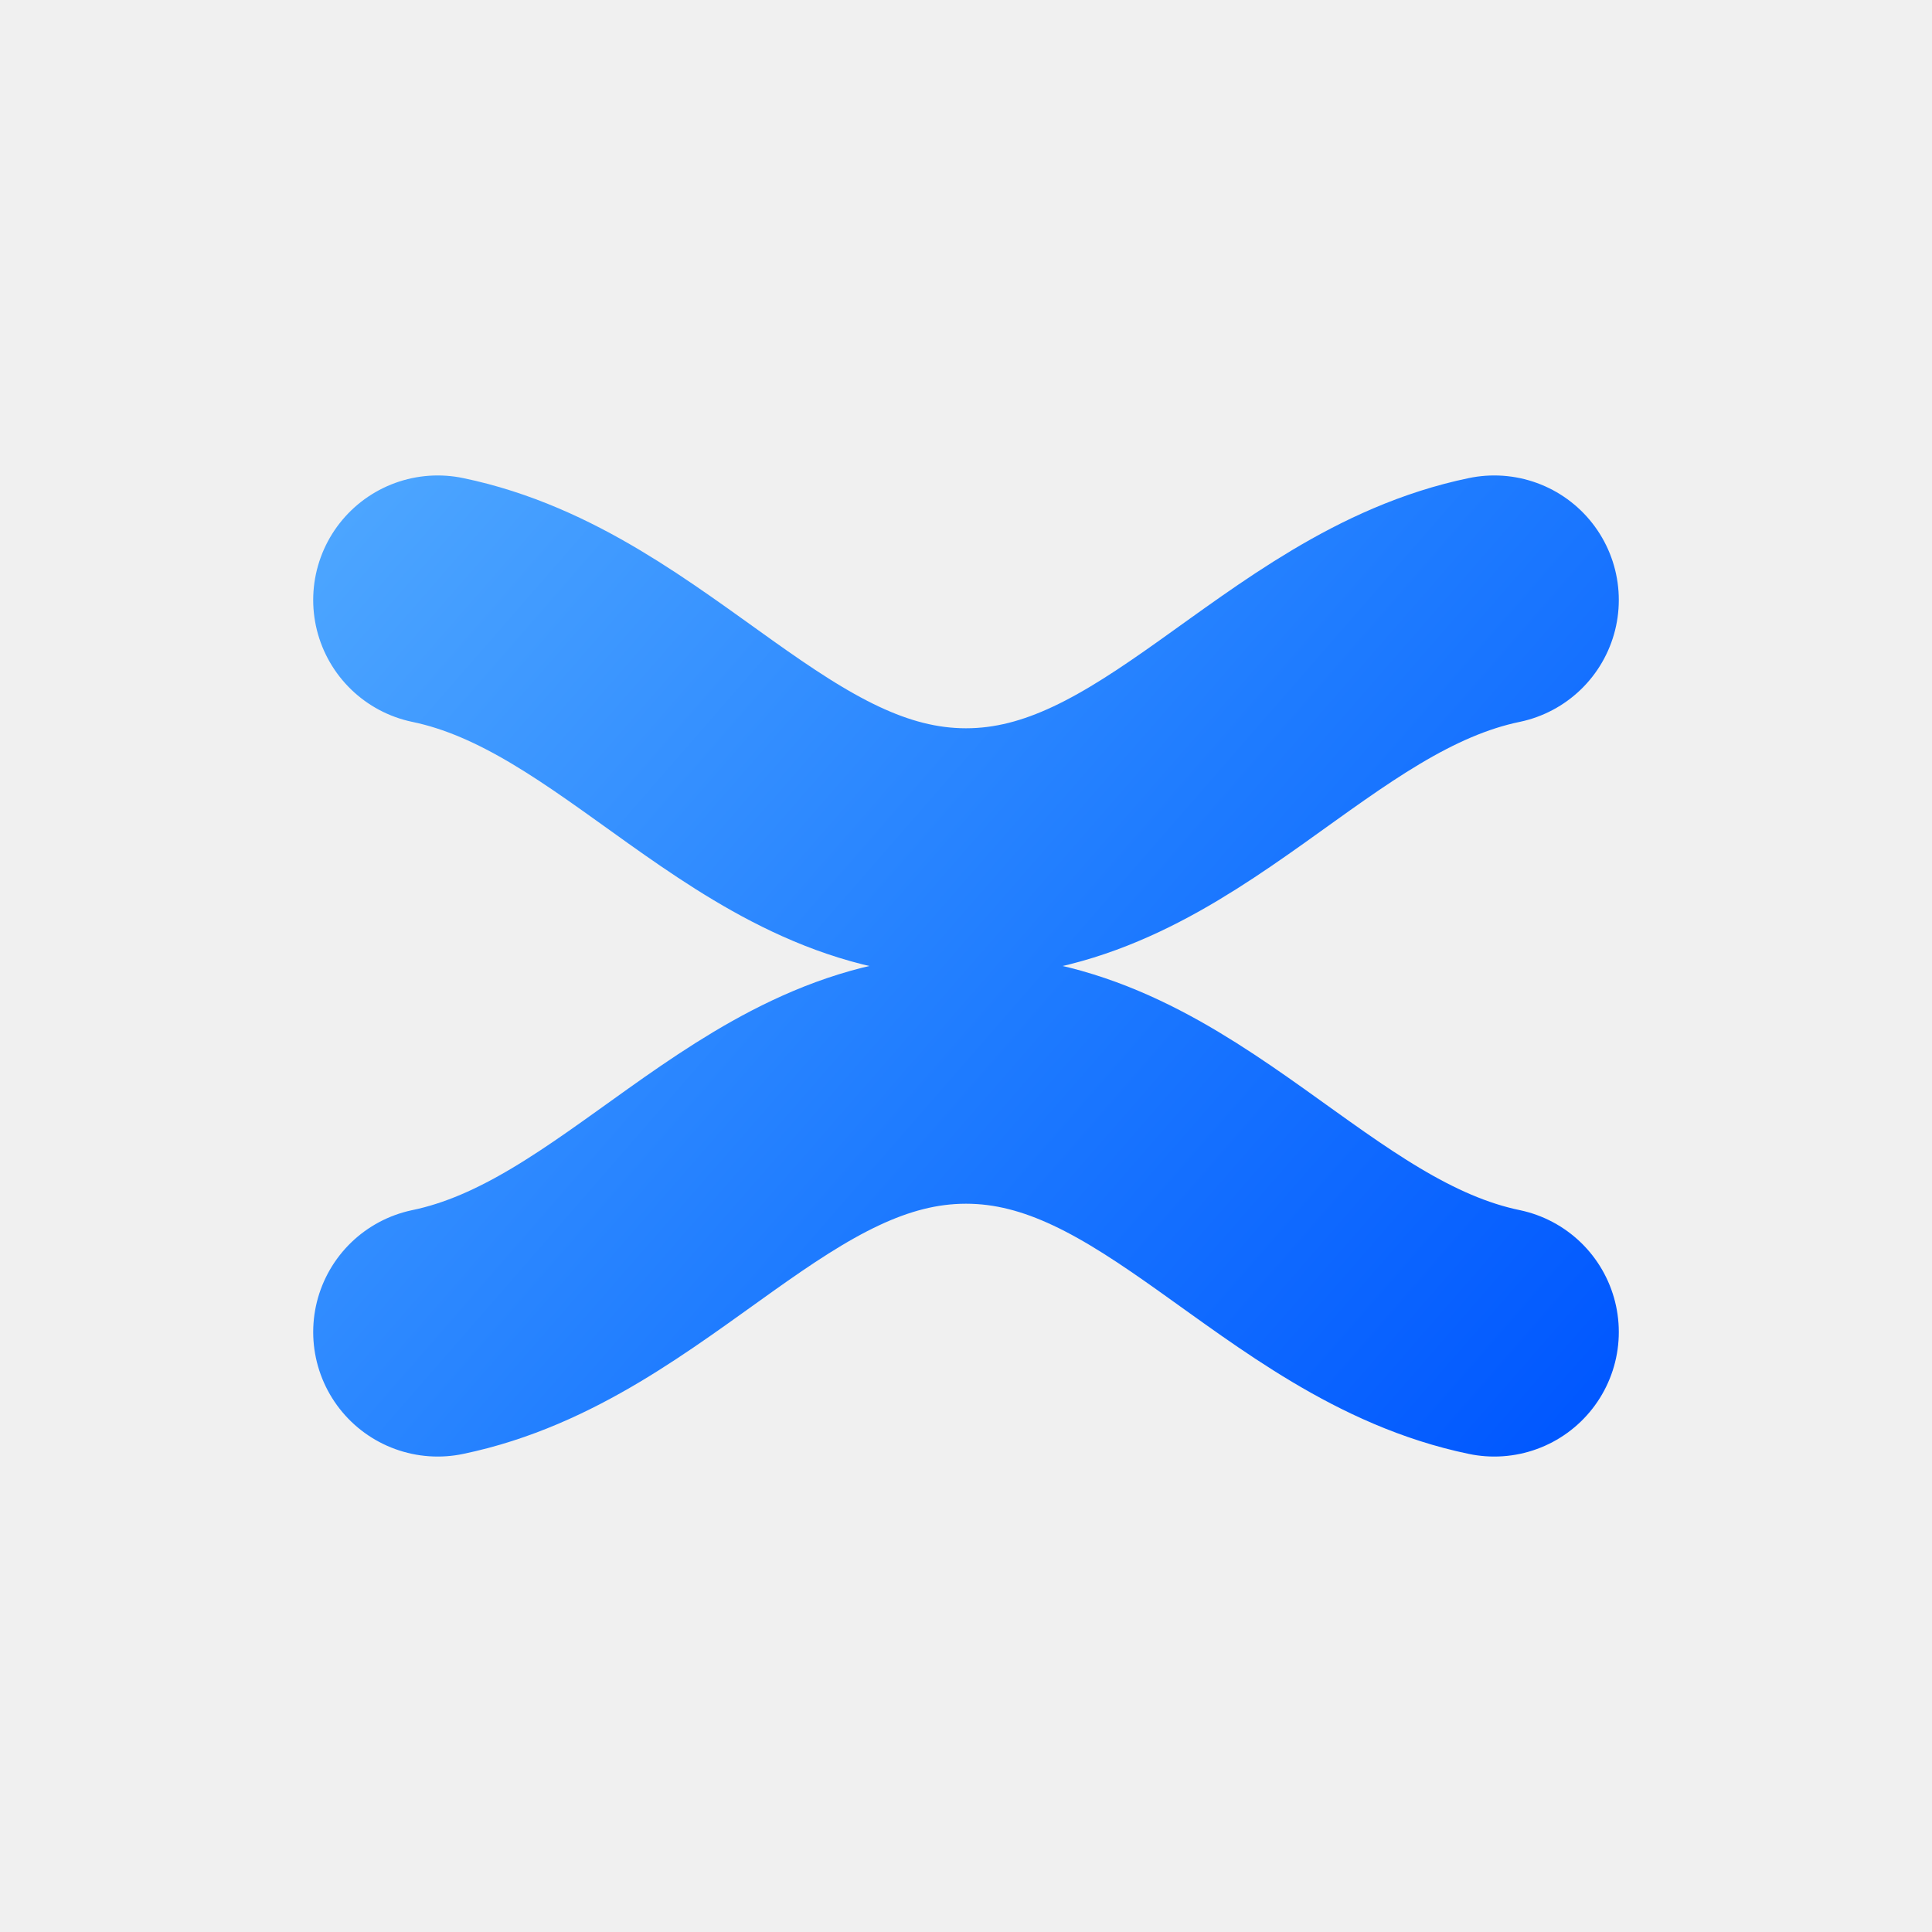
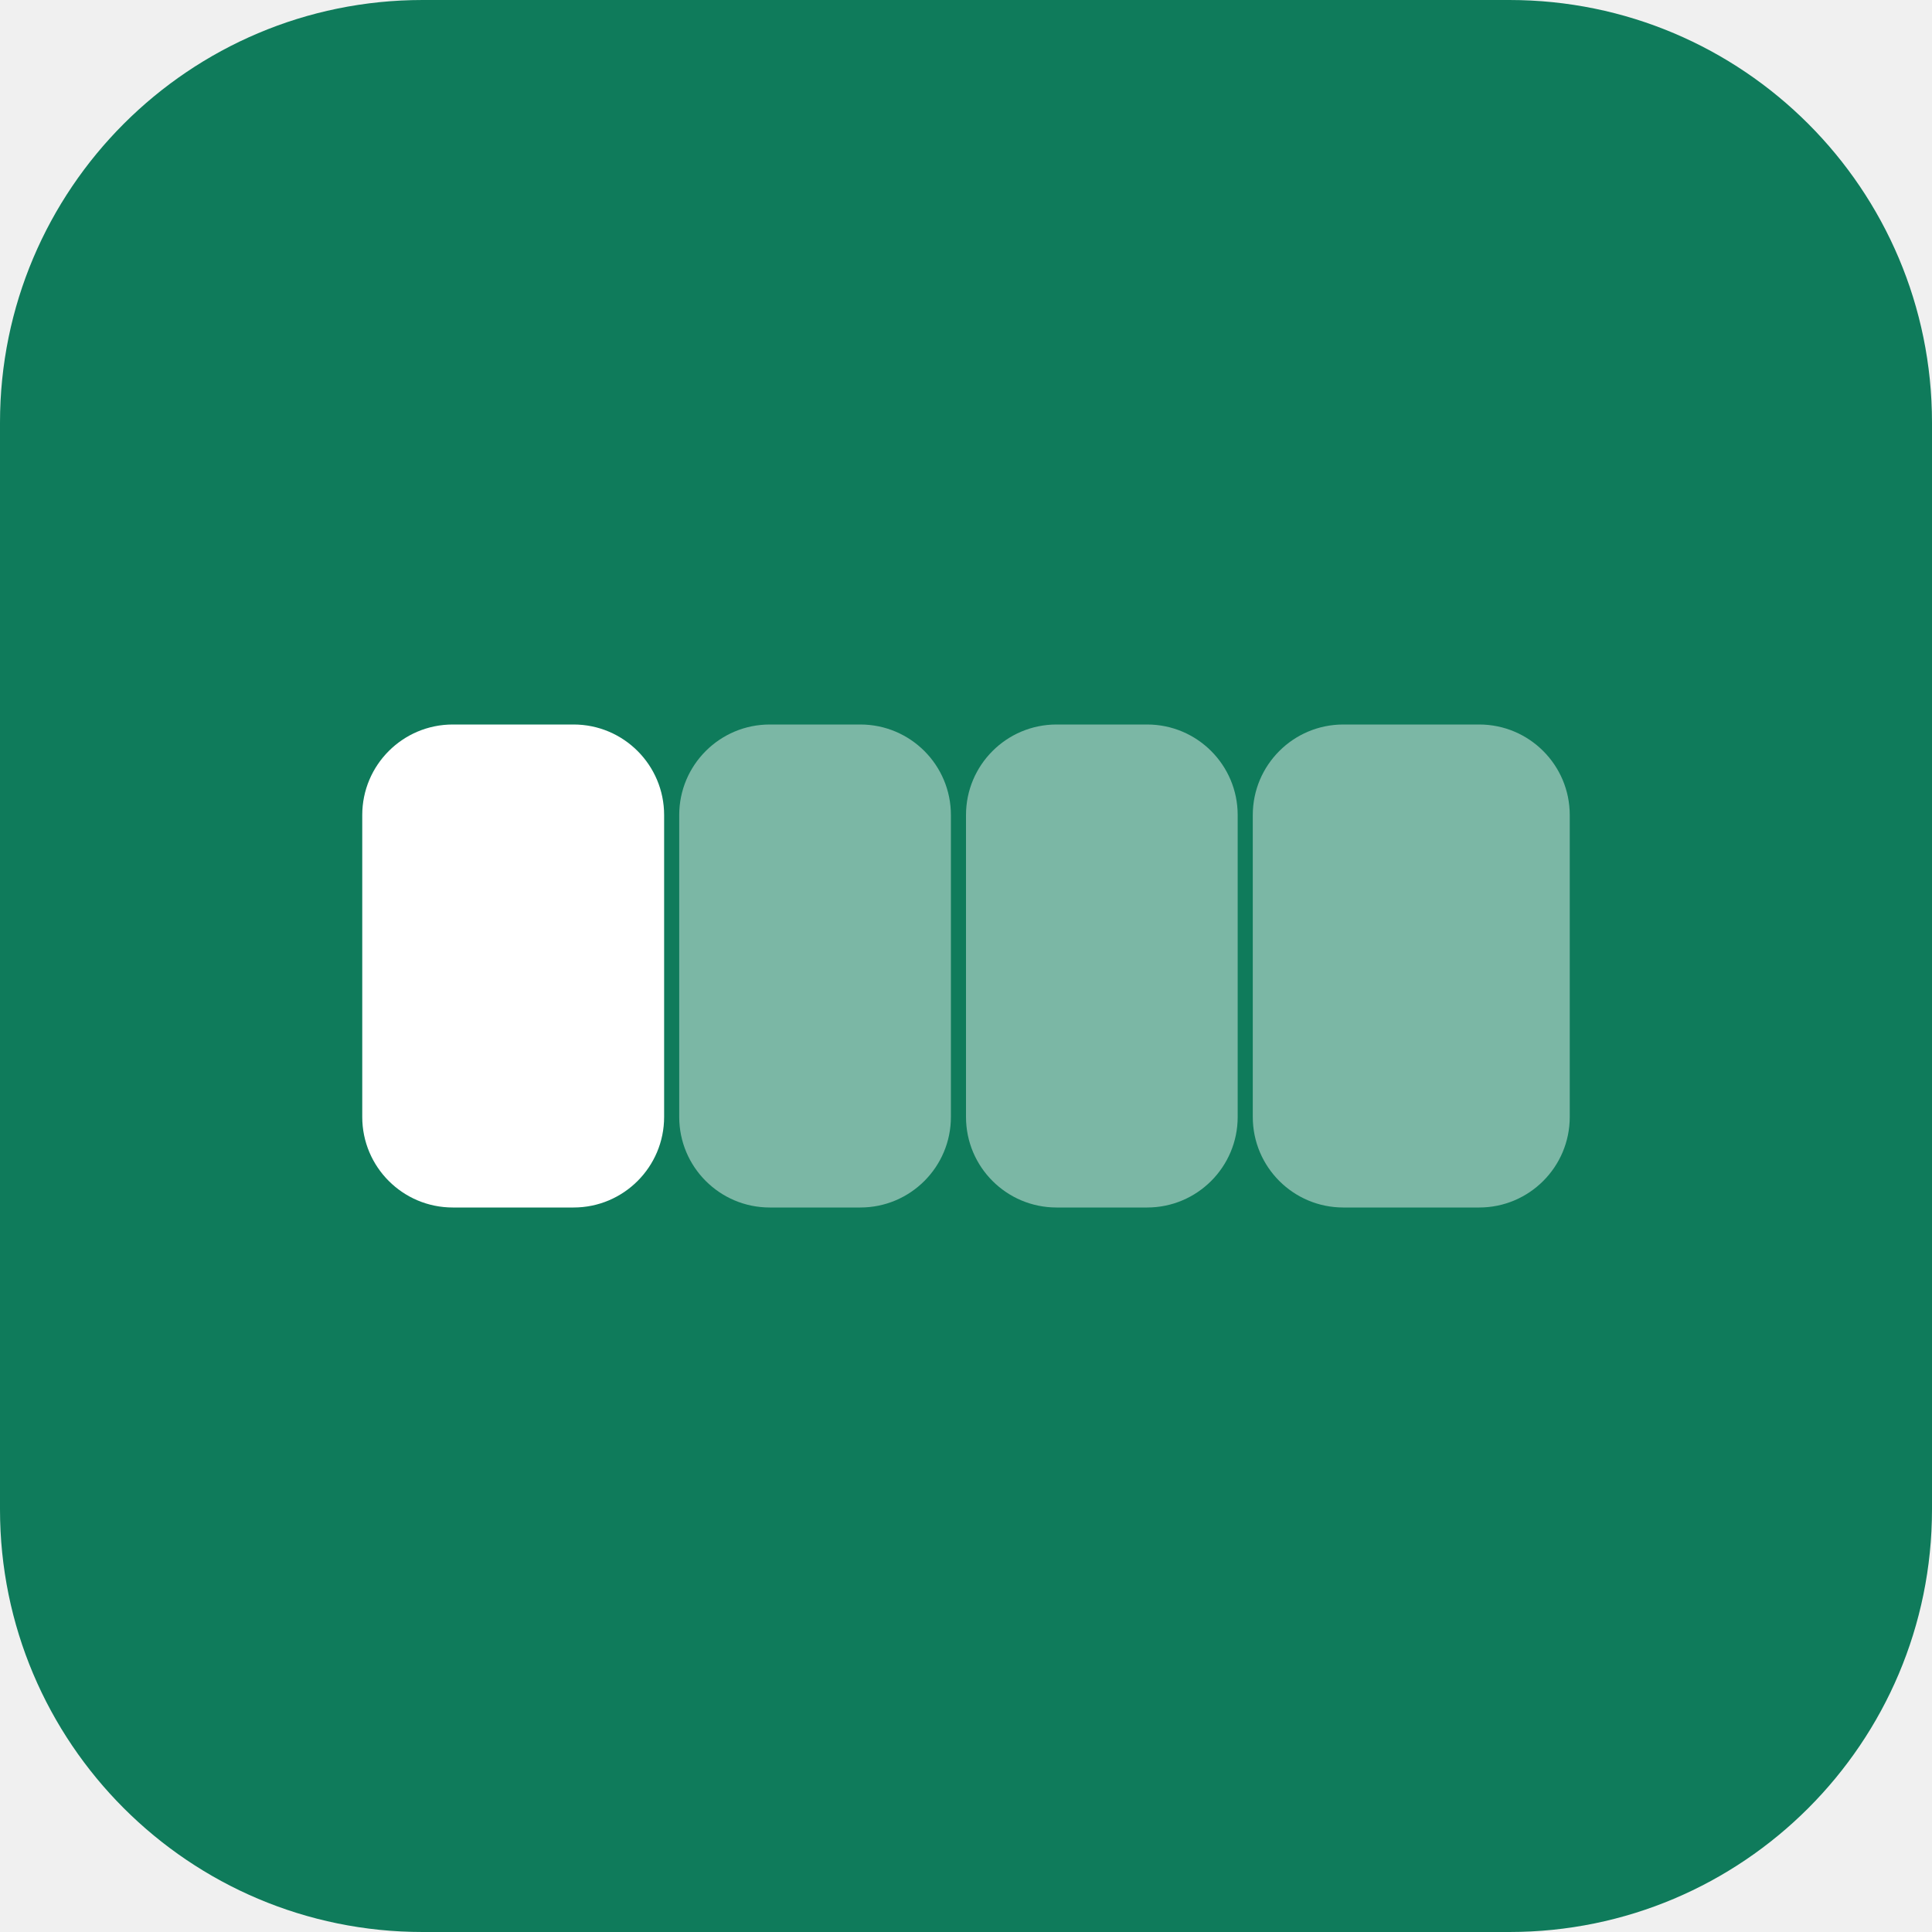
- <svg xmlns="http://www.w3.org/2000/svg" viewBox="0 0 1024 1024" fill="none">
-   <defs>
-     <linearGradient id="np-a" x1="200" y1="240" x2="820" y2="780" gradientUnits="userSpaceOnUse">
-       <stop offset="0" stop-color="#4DA6FF" />
-       <stop offset="0.55" stop-color="#1E7BFF" />
-       <stop offset="1" stop-color="#0057FF" />
-     </linearGradient>
-   </defs>
-   <path d="M232 318C338 340 404 452 512 452C620 452 686 340 792 318" stroke="url(#np-a)" stroke-width="132" stroke-linecap="round" stroke-linejoin="round" />
-   <path d="M232 706C338 684 404 572 512 572C620 572 686 684 792 706" stroke="url(#np-a)" stroke-width="132" stroke-linecap="round" stroke-linejoin="round" />
+ <svg xmlns="http://www.w3.org/2000/svg" viewBox="0 0 64 64">
+   <rect width="64" height="64" rx="14" fill="#0F7B5B" />
+   <g transform="translate(12 20)">
+     <rect x="0" y="4" width="10" height="16" rx="3" fill="#fff" />
+     <rect x="10.5" y="4" width="9" height="16" rx="3" fill="#fff" fill-opacity=".45" />
+     <rect x="20" y="4" width="9" height="16" rx="3" fill="#fff" fill-opacity=".45" />
+     <rect x="29.5" y="4" width="10.5" height="16" rx="3" fill="#fff" fill-opacity=".45" />
+   </g>
</svg>
